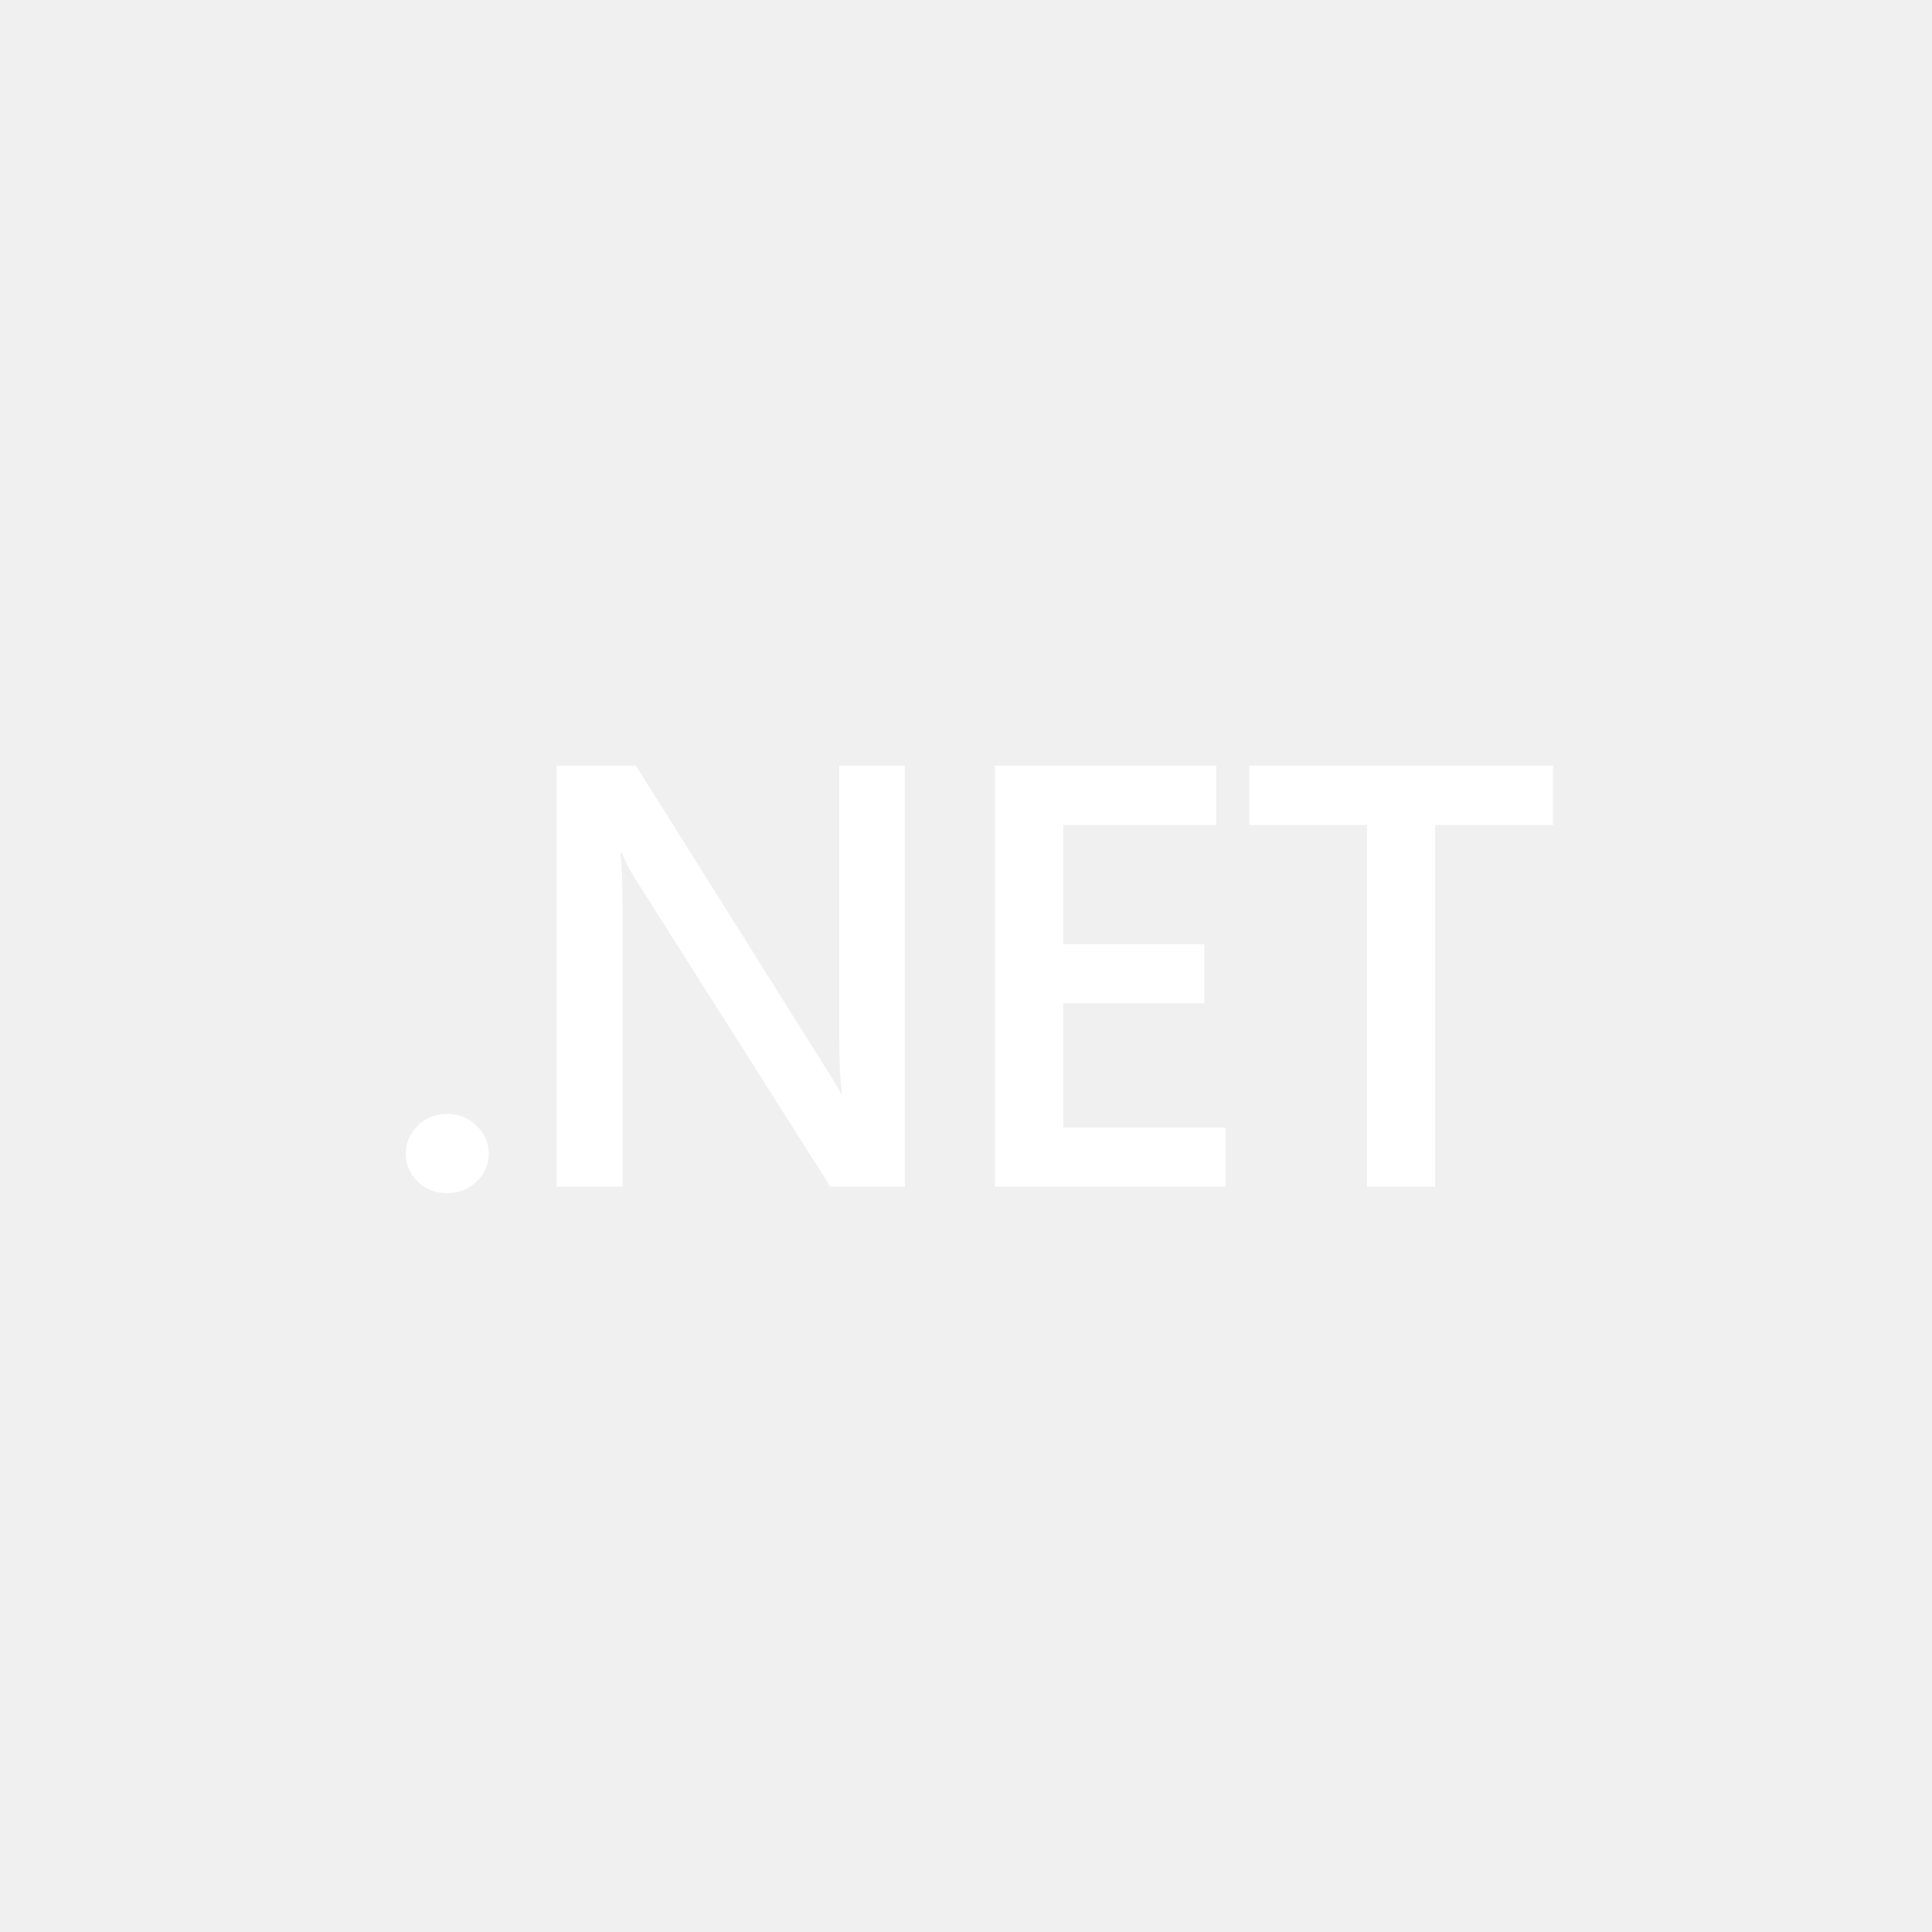
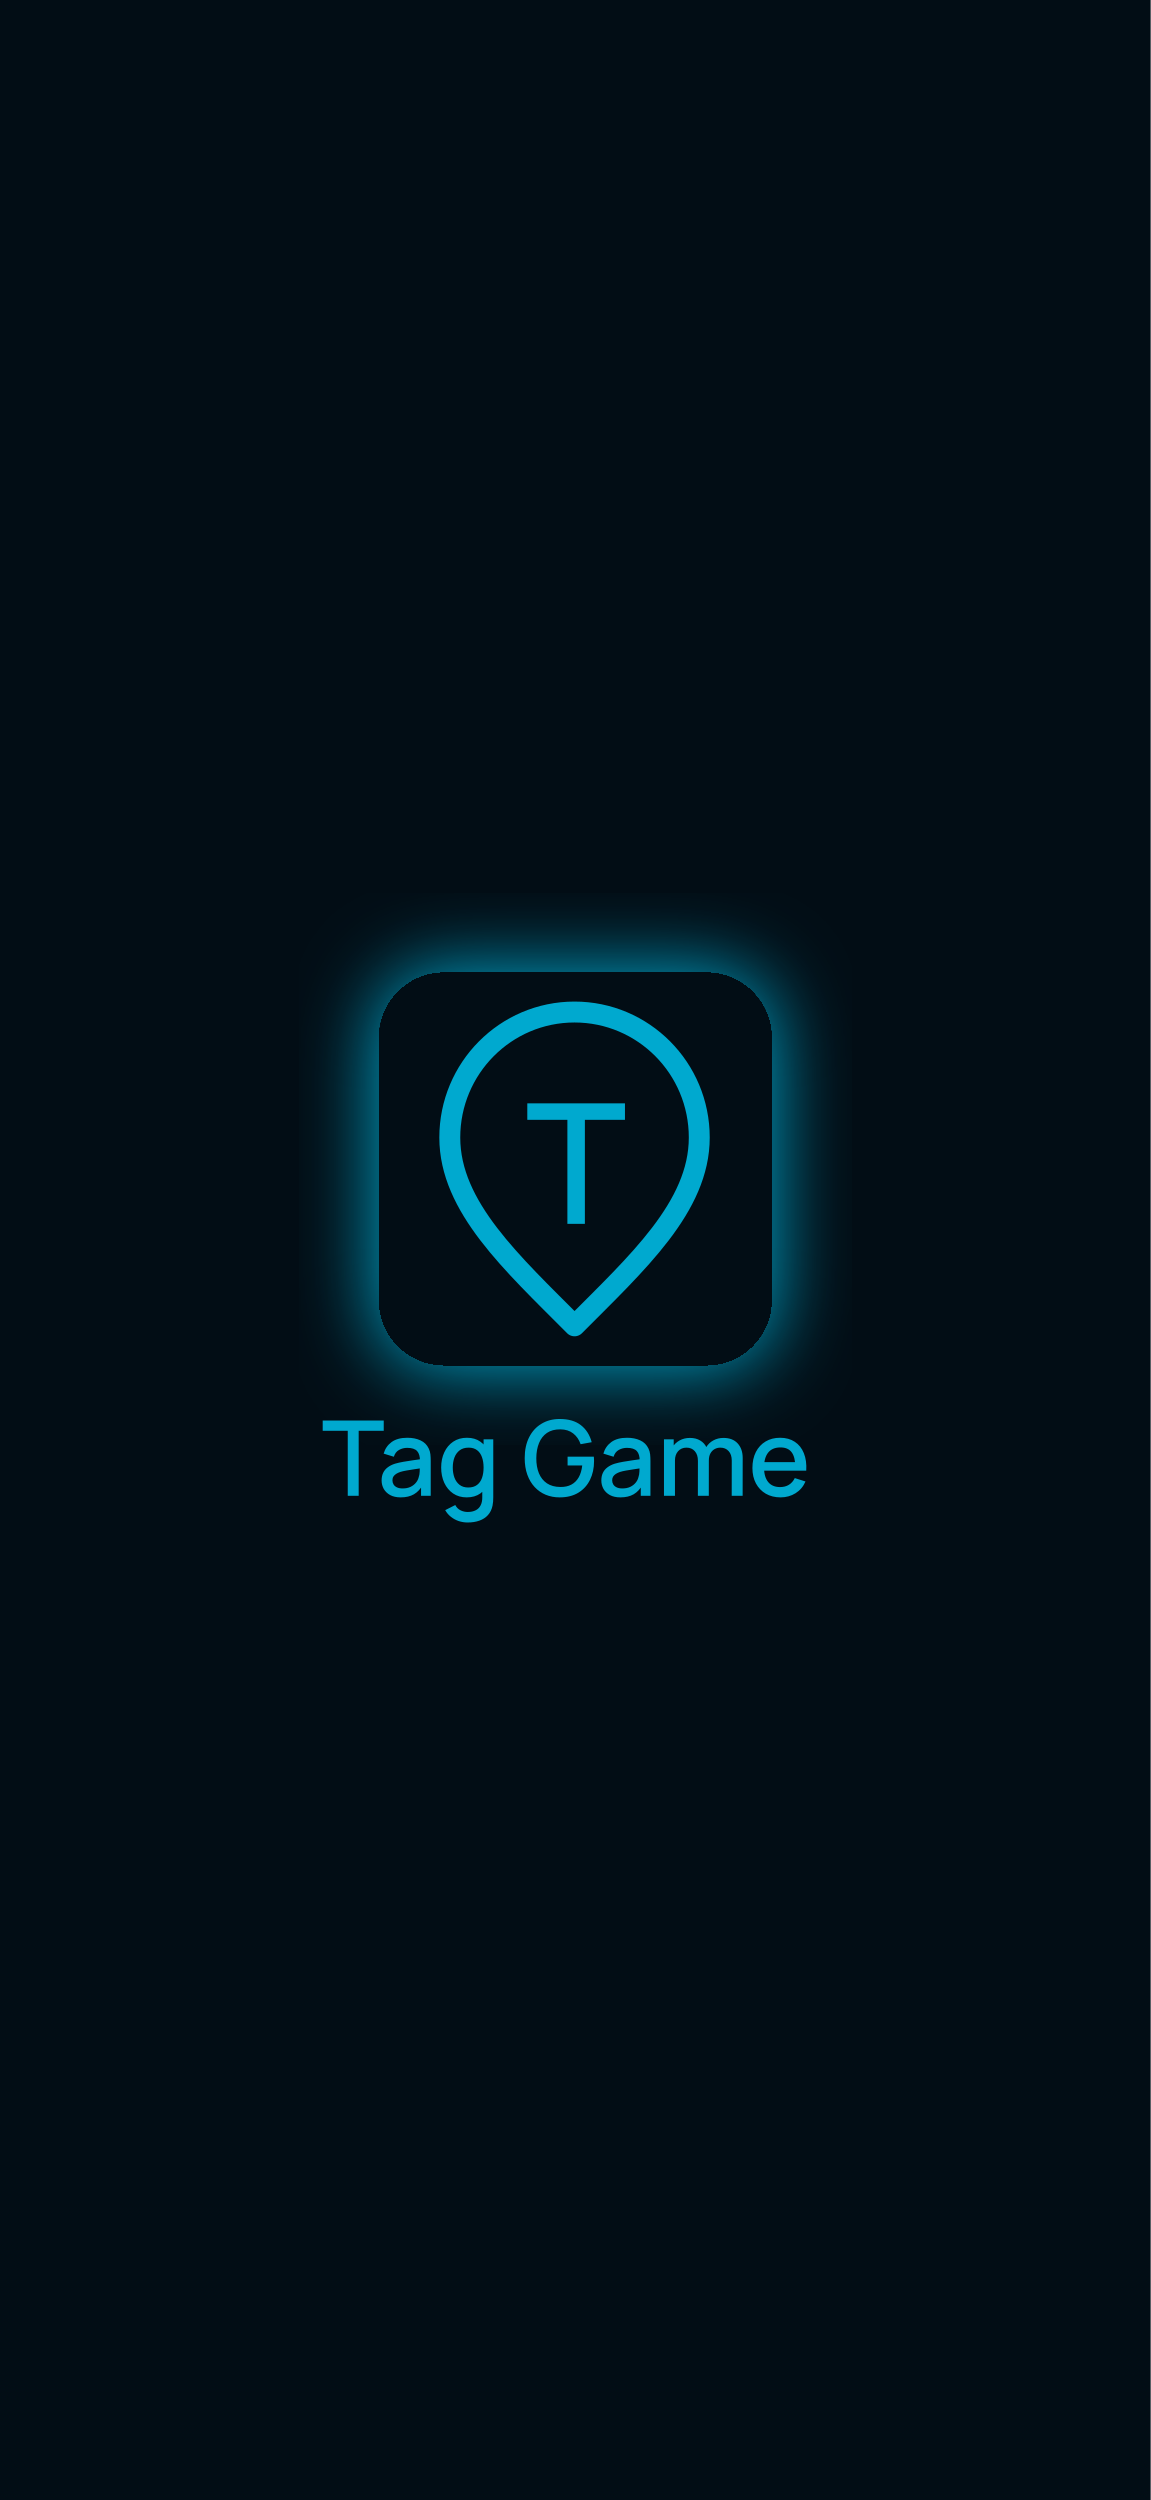
- <svg xmlns="http://www.w3.org/2000/svg" width="456" height="456" viewBox="0 0 456 456" version="1.1" xml:space="preserve" style="fill-rule:evenodd;clip-rule:evenodd;stroke-linejoin:round;stroke-miterlimit:2;">
-   <path d="m 105.5,281.609 c -2.703,0 -5.001,-0.9 -6.893,-2.702 -1.892,-1.848 -2.838,-4.042 -2.838,-6.582 0,-2.587 0.946,-4.804 2.838,-6.652 1.892,-1.848 4.19,-2.772 6.893,-2.772 2.748,0 5.068,0.924 6.96,2.772 1.937,1.848 2.906,4.064 2.906,6.652 0,2.54 -0.968,4.734 -2.906,6.582 -1.892,1.802 -4.212,2.702 -6.96,2.702 z" style="fill:#ffffff;fill-rule:nonzero;stroke-width:0.838" />
-   <path d="M 213.561,280.084 H 195.99 L 149.7,207.054 c -1.171,-1.848 -2.14,-3.765 -2.906,-5.751 h -0.406 c 0.361,2.125 0.541,6.675 0.541,13.65 v 65.132 h -15.543 v -99.36 h 18.719 l 44.737,71.298 c 1.892,2.957 3.109,4.989 3.649,6.098 h 0.27 c -0.45,-2.632 -0.676,-7.09 -0.676,-13.373 v -64.023 h 15.476 z" style="fill:#ffffff;fill-rule:nonzero;stroke-width:0.838" />
-   <path d="m 289.251,280.084 h -54.401 v -99.36 h 52.238 v 13.997 h -36.154 v 28.131 h 33.316 v 13.927 h -33.316 v 29.378 h 38.316 z" style="fill:#ffffff;fill-rule:nonzero;stroke-width:0.838" />
-   <path d="M 366.565,194.721 H 338.722 v 85.363 h -16.084 v -85.363 h -27.775 v -13.997 h 71.701 z" style="fill:#ffffff;fill-rule:nonzero;stroke-width:0.838" />
+ <svg xmlns="http://www.w3.org/2000/svg" width="440" height="956" viewBox="0 0 440 956" fill="none">
+   <rect width="440" height="956" fill="#020D15" />
+   <g filter="url(#filter0_d_1_16)">
+     <rect x="145" y="372" width="150" height="150" rx="25" fill="#020D15" />
+   </g>
+   <path d="M219.7 507C243.55 483 267.4 461.509 267.4 435C267.4 408.49 246.044 387 219.7 387C193.356 387 172 408.49 172 435C172 461.509 195.85 483 219.7 507Z" stroke="#00A9CF" stroke-width="8" stroke-linecap="round" stroke-linejoin="round" />
+   <path d="M216.968 468V428.224H201.64V421.92H238.984V428.224H223.656V468H216.968Z" fill="#00A9CF" />
+   <path d="M132.98 572V547.14H123.4V543.2H146.74V547.14H137.16V572H132.98ZM153.228 572.6C151.628 572.6 150.288 572.307 149.208 571.72C148.128 571.12 147.308 570.333 146.748 569.36C146.201 568.373 145.928 567.293 145.928 566.12C145.928 565.027 146.121 564.067 146.508 563.24C146.895 562.413 147.468 561.713 148.228 561.14C148.988 560.553 149.921 560.08 151.028 559.72C151.988 559.44 153.075 559.193 154.288 558.98C155.501 558.767 156.775 558.567 158.108 558.38C159.455 558.193 160.788 558.007 162.108 557.82L160.588 558.66C160.615 556.967 160.255 555.713 159.508 554.9C158.775 554.073 157.508 553.66 155.708 553.66C154.575 553.66 153.535 553.927 152.588 554.46C151.641 554.98 150.981 555.847 150.608 557.06L146.708 555.86C147.241 554.007 148.255 552.533 149.748 551.44C151.255 550.347 153.255 549.8 155.748 549.8C157.681 549.8 159.361 550.133 160.788 550.8C162.228 551.453 163.281 552.493 163.948 553.92C164.295 554.627 164.508 555.373 164.588 556.16C164.668 556.947 164.708 557.793 164.708 558.7V572H161.008V567.06L161.728 567.7C160.835 569.353 159.695 570.587 158.308 571.4C156.935 572.2 155.241 572.6 153.228 572.6ZM153.968 569.18C155.155 569.18 156.175 568.973 157.028 568.56C157.881 568.133 158.568 567.593 159.088 566.94C159.608 566.287 159.948 565.607 160.108 564.9C160.335 564.26 160.461 563.54 160.488 562.74C160.528 561.94 160.548 561.3 160.548 560.82L161.908 561.32C160.588 561.52 159.388 561.7 158.308 561.86C157.228 562.02 156.248 562.18 155.368 562.34C154.501 562.487 153.728 562.667 153.048 562.88C152.475 563.08 151.961 563.32 151.508 563.6C151.068 563.88 150.715 564.22 150.448 564.62C150.195 565.02 150.068 565.507 150.068 566.08C150.068 566.64 150.208 567.16 150.488 567.64C150.768 568.107 151.195 568.48 151.768 568.76C152.341 569.04 153.075 569.18 153.968 569.18ZM178.802 582.2C177.642 582.2 176.515 582.02 175.422 581.66C174.342 581.3 173.355 580.767 172.462 580.06C171.568 579.367 170.828 578.507 170.242 577.48L174.102 575.52C174.568 576.44 175.235 577.113 176.102 577.54C176.968 577.967 177.882 578.18 178.842 578.18C180.028 578.18 181.042 577.967 181.882 577.54C182.722 577.127 183.355 576.5 183.782 575.66C184.222 574.82 184.435 573.78 184.422 572.54V566.5H184.922V550.4H188.622V572.58C188.622 573.153 188.602 573.7 188.562 574.22C188.522 574.74 188.448 575.26 188.342 575.78C188.035 577.233 187.448 578.433 186.582 579.38C185.728 580.327 184.635 581.033 183.302 581.5C181.982 581.967 180.482 582.2 178.802 582.2ZM178.482 572.6C176.468 572.6 174.728 572.1 173.262 571.1C171.808 570.1 170.682 568.74 169.882 567.02C169.095 565.287 168.702 563.34 168.702 561.18C168.702 559.007 169.102 557.067 169.902 555.36C170.702 553.64 171.835 552.287 173.302 551.3C174.782 550.3 176.535 549.8 178.562 549.8C180.602 549.8 182.315 550.3 183.702 551.3C185.102 552.287 186.155 553.64 186.862 555.36C187.582 557.08 187.942 559.02 187.942 561.18C187.942 563.34 187.582 565.28 186.862 567C186.142 568.72 185.082 570.087 183.682 571.1C182.282 572.1 180.548 572.6 178.482 572.6ZM179.062 568.82C180.435 568.82 181.555 568.493 182.422 567.84C183.288 567.187 183.922 566.287 184.322 565.14C184.722 563.993 184.922 562.673 184.922 561.18C184.922 559.687 184.715 558.367 184.302 557.22C183.902 556.073 183.275 555.18 182.422 554.54C181.582 553.9 180.508 553.58 179.202 553.58C177.815 553.58 176.675 553.92 175.782 554.6C174.888 555.28 174.222 556.193 173.782 557.34C173.355 558.487 173.142 559.767 173.142 561.18C173.142 562.607 173.355 563.9 173.782 565.06C174.222 566.207 174.875 567.12 175.742 567.8C176.622 568.48 177.728 568.82 179.062 568.82ZM214.025 572.6C212.092 572.6 210.312 572.267 208.685 571.6C207.059 570.92 205.645 569.933 204.445 568.64C203.245 567.347 202.312 565.773 201.645 563.92C200.979 562.067 200.645 559.96 200.645 557.6C200.645 554.493 201.212 551.827 202.345 549.6C203.479 547.36 205.052 545.64 207.065 544.44C209.079 543.227 211.399 542.62 214.025 542.62C217.412 542.62 220.112 543.407 222.125 544.98C224.152 546.553 225.532 548.727 226.265 551.5L222.025 552.26C221.439 550.54 220.492 549.167 219.185 548.14C217.879 547.113 216.239 546.593 214.265 546.58C212.225 546.567 210.525 547.02 209.165 547.94C207.819 548.86 206.805 550.153 206.125 551.82C205.445 553.473 205.099 555.4 205.085 557.6C205.072 559.8 205.405 561.727 206.085 563.38C206.765 565.02 207.785 566.3 209.145 567.22C210.519 568.14 212.225 568.607 214.265 568.62C215.905 568.647 217.312 568.347 218.485 567.72C219.672 567.08 220.612 566.147 221.305 564.92C221.999 563.693 222.445 562.187 222.645 560.4H217.045V557.04H227.085C227.112 557.28 227.132 557.6 227.145 558C227.159 558.387 227.165 558.633 227.165 558.74C227.165 561.407 226.652 563.787 225.625 565.88C224.599 567.973 223.105 569.62 221.145 570.82C219.185 572.007 216.812 572.6 214.025 572.6ZM237.252 572.6C235.652 572.6 234.312 572.307 233.232 571.72C232.152 571.12 231.332 570.333 230.772 569.36C230.225 568.373 229.952 567.293 229.952 566.12C229.952 565.027 230.145 564.067 230.532 563.24C230.918 562.413 231.492 561.713 232.252 561.14C233.012 560.553 233.945 560.08 235.052 559.72C236.012 559.44 237.098 559.193 238.312 558.98C239.525 558.767 240.798 558.567 242.132 558.38C243.478 558.193 244.812 558.007 246.132 557.82L244.612 558.66C244.638 556.967 244.278 555.713 243.532 554.9C242.798 554.073 241.532 553.66 239.732 553.66C238.598 553.66 237.558 553.927 236.612 554.46C235.665 554.98 235.005 555.847 234.632 557.06L230.732 555.86C231.265 554.007 232.278 552.533 233.772 551.44C235.278 550.347 237.278 549.8 239.772 549.8C241.705 549.8 243.385 550.133 244.812 550.8C246.252 551.453 247.305 552.493 247.972 553.92C248.318 554.627 248.532 555.373 248.612 556.16C248.692 556.947 248.732 557.793 248.732 558.7V572H245.032V567.06L245.752 567.7C244.858 569.353 243.718 570.587 242.332 571.4C240.958 572.2 239.265 572.6 237.252 572.6ZM237.992 569.18C239.178 569.18 240.198 568.973 241.052 568.56C241.905 568.133 242.592 567.593 243.112 566.94C243.632 566.287 243.972 565.607 244.132 564.9C244.358 564.26 244.485 563.54 244.512 562.74C244.552 561.94 244.572 561.3 244.572 560.82L245.932 561.32C244.612 561.52 243.412 561.7 242.332 561.86C241.252 562.02 240.272 562.18 239.392 562.34C238.525 562.487 237.752 562.667 237.072 562.88C236.498 563.08 235.985 563.32 235.532 563.6C235.092 563.88 234.738 564.22 234.472 564.62C234.218 565.02 234.092 565.507 234.092 566.08C234.092 566.64 234.232 567.16 234.512 567.64C234.792 568.107 235.218 568.48 235.792 568.76C236.365 569.04 237.098 569.18 237.992 569.18ZM279.805 572L279.825 558.54C279.825 556.98 279.425 555.767 278.625 554.9C277.825 554.02 276.772 553.58 275.465 553.58C274.665 553.58 273.932 553.767 273.265 554.14C272.612 554.5 272.078 555.047 271.665 555.78C271.265 556.5 271.065 557.407 271.065 558.5L269.045 557.48C269.018 555.96 269.338 554.627 270.005 553.48C270.685 552.333 271.605 551.447 272.765 550.82C273.925 550.18 275.225 549.86 276.665 549.86C278.998 549.86 280.805 550.56 282.085 551.96C283.365 553.36 284.005 555.22 284.005 557.54L283.985 572H279.805ZM253.905 572V550.4H257.625V556.64H258.105V572H253.905ZM266.865 572L266.885 558.62C266.885 557.047 266.485 555.813 265.685 554.92C264.898 554.027 263.838 553.58 262.505 553.58C261.185 553.58 260.118 554.033 259.305 554.94C258.505 555.847 258.105 557.033 258.105 558.5L256.105 557.22C256.105 555.807 256.445 554.547 257.125 553.44C257.805 552.333 258.725 551.46 259.885 550.82C261.045 550.18 262.358 549.86 263.825 549.86C265.358 549.86 266.665 550.187 267.745 550.84C268.825 551.48 269.645 552.38 270.205 553.54C270.778 554.7 271.065 556.047 271.065 557.58L271.045 572H266.865ZM298.505 572.6C296.358 572.6 294.472 572.133 292.845 571.2C291.232 570.253 289.972 568.94 289.065 567.26C288.172 565.567 287.725 563.607 287.725 561.38C287.725 559.02 288.165 556.973 289.045 555.24C289.938 553.507 291.178 552.167 292.765 551.22C294.352 550.273 296.198 549.8 298.305 549.8C300.505 549.8 302.378 550.313 303.925 551.34C305.472 552.353 306.625 553.8 307.385 555.68C308.158 557.56 308.465 559.793 308.305 562.38H304.125V560.86C304.098 558.353 303.618 556.5 302.685 555.3C301.765 554.1 300.358 553.5 298.465 553.5C296.372 553.5 294.798 554.16 293.745 555.48C292.692 556.8 292.165 558.707 292.165 561.2C292.165 563.573 292.692 565.413 293.745 566.72C294.798 568.013 296.318 568.66 298.305 568.66C299.612 568.66 300.738 568.367 301.685 567.78C302.645 567.18 303.392 566.327 303.925 565.22L308.025 566.52C307.185 568.453 305.912 569.953 304.205 571.02C302.498 572.073 300.598 572.6 298.505 572.6ZM290.805 562.38V559.12H306.225V562.38H290.805Z" fill="#00A9CF" />
+   <defs>
+     <filter id="filter0_d_1_16" x="114.5" y="341.5" width="211" height="211" filterUnits="userSpaceOnUse" color-interpolation-filters="sRGB">
+       <feFlood flood-opacity="0" result="BackgroundImageFix" />
+       <feColorMatrix in="SourceAlpha" type="matrix" values="0 0 0 0 0 0 0 0 0 0 0 0 0 0 0 0 0 0 127 0" result="hardAlpha" />
+       <feMorphology radius="0.5" operator="dilate" in="SourceAlpha" result="effect1_dropShadow_1_16" />
+       <feOffset />
+       <feGaussianBlur stdDeviation="15" />
+       <feComposite in2="hardAlpha" operator="out" />
+       <feColorMatrix type="matrix" values="0 0 0 0 0 0 0 0 0 0.664 0 0 0 0 0.813 0 0 0 1 0" />
+       <feBlend mode="normal" in2="BackgroundImageFix" result="effect1_dropShadow_1_16" />
+       <feBlend mode="normal" in="SourceGraphic" in2="effect1_dropShadow_1_16" result="shape" />
+     </filter>
+   </defs>
</svg>
